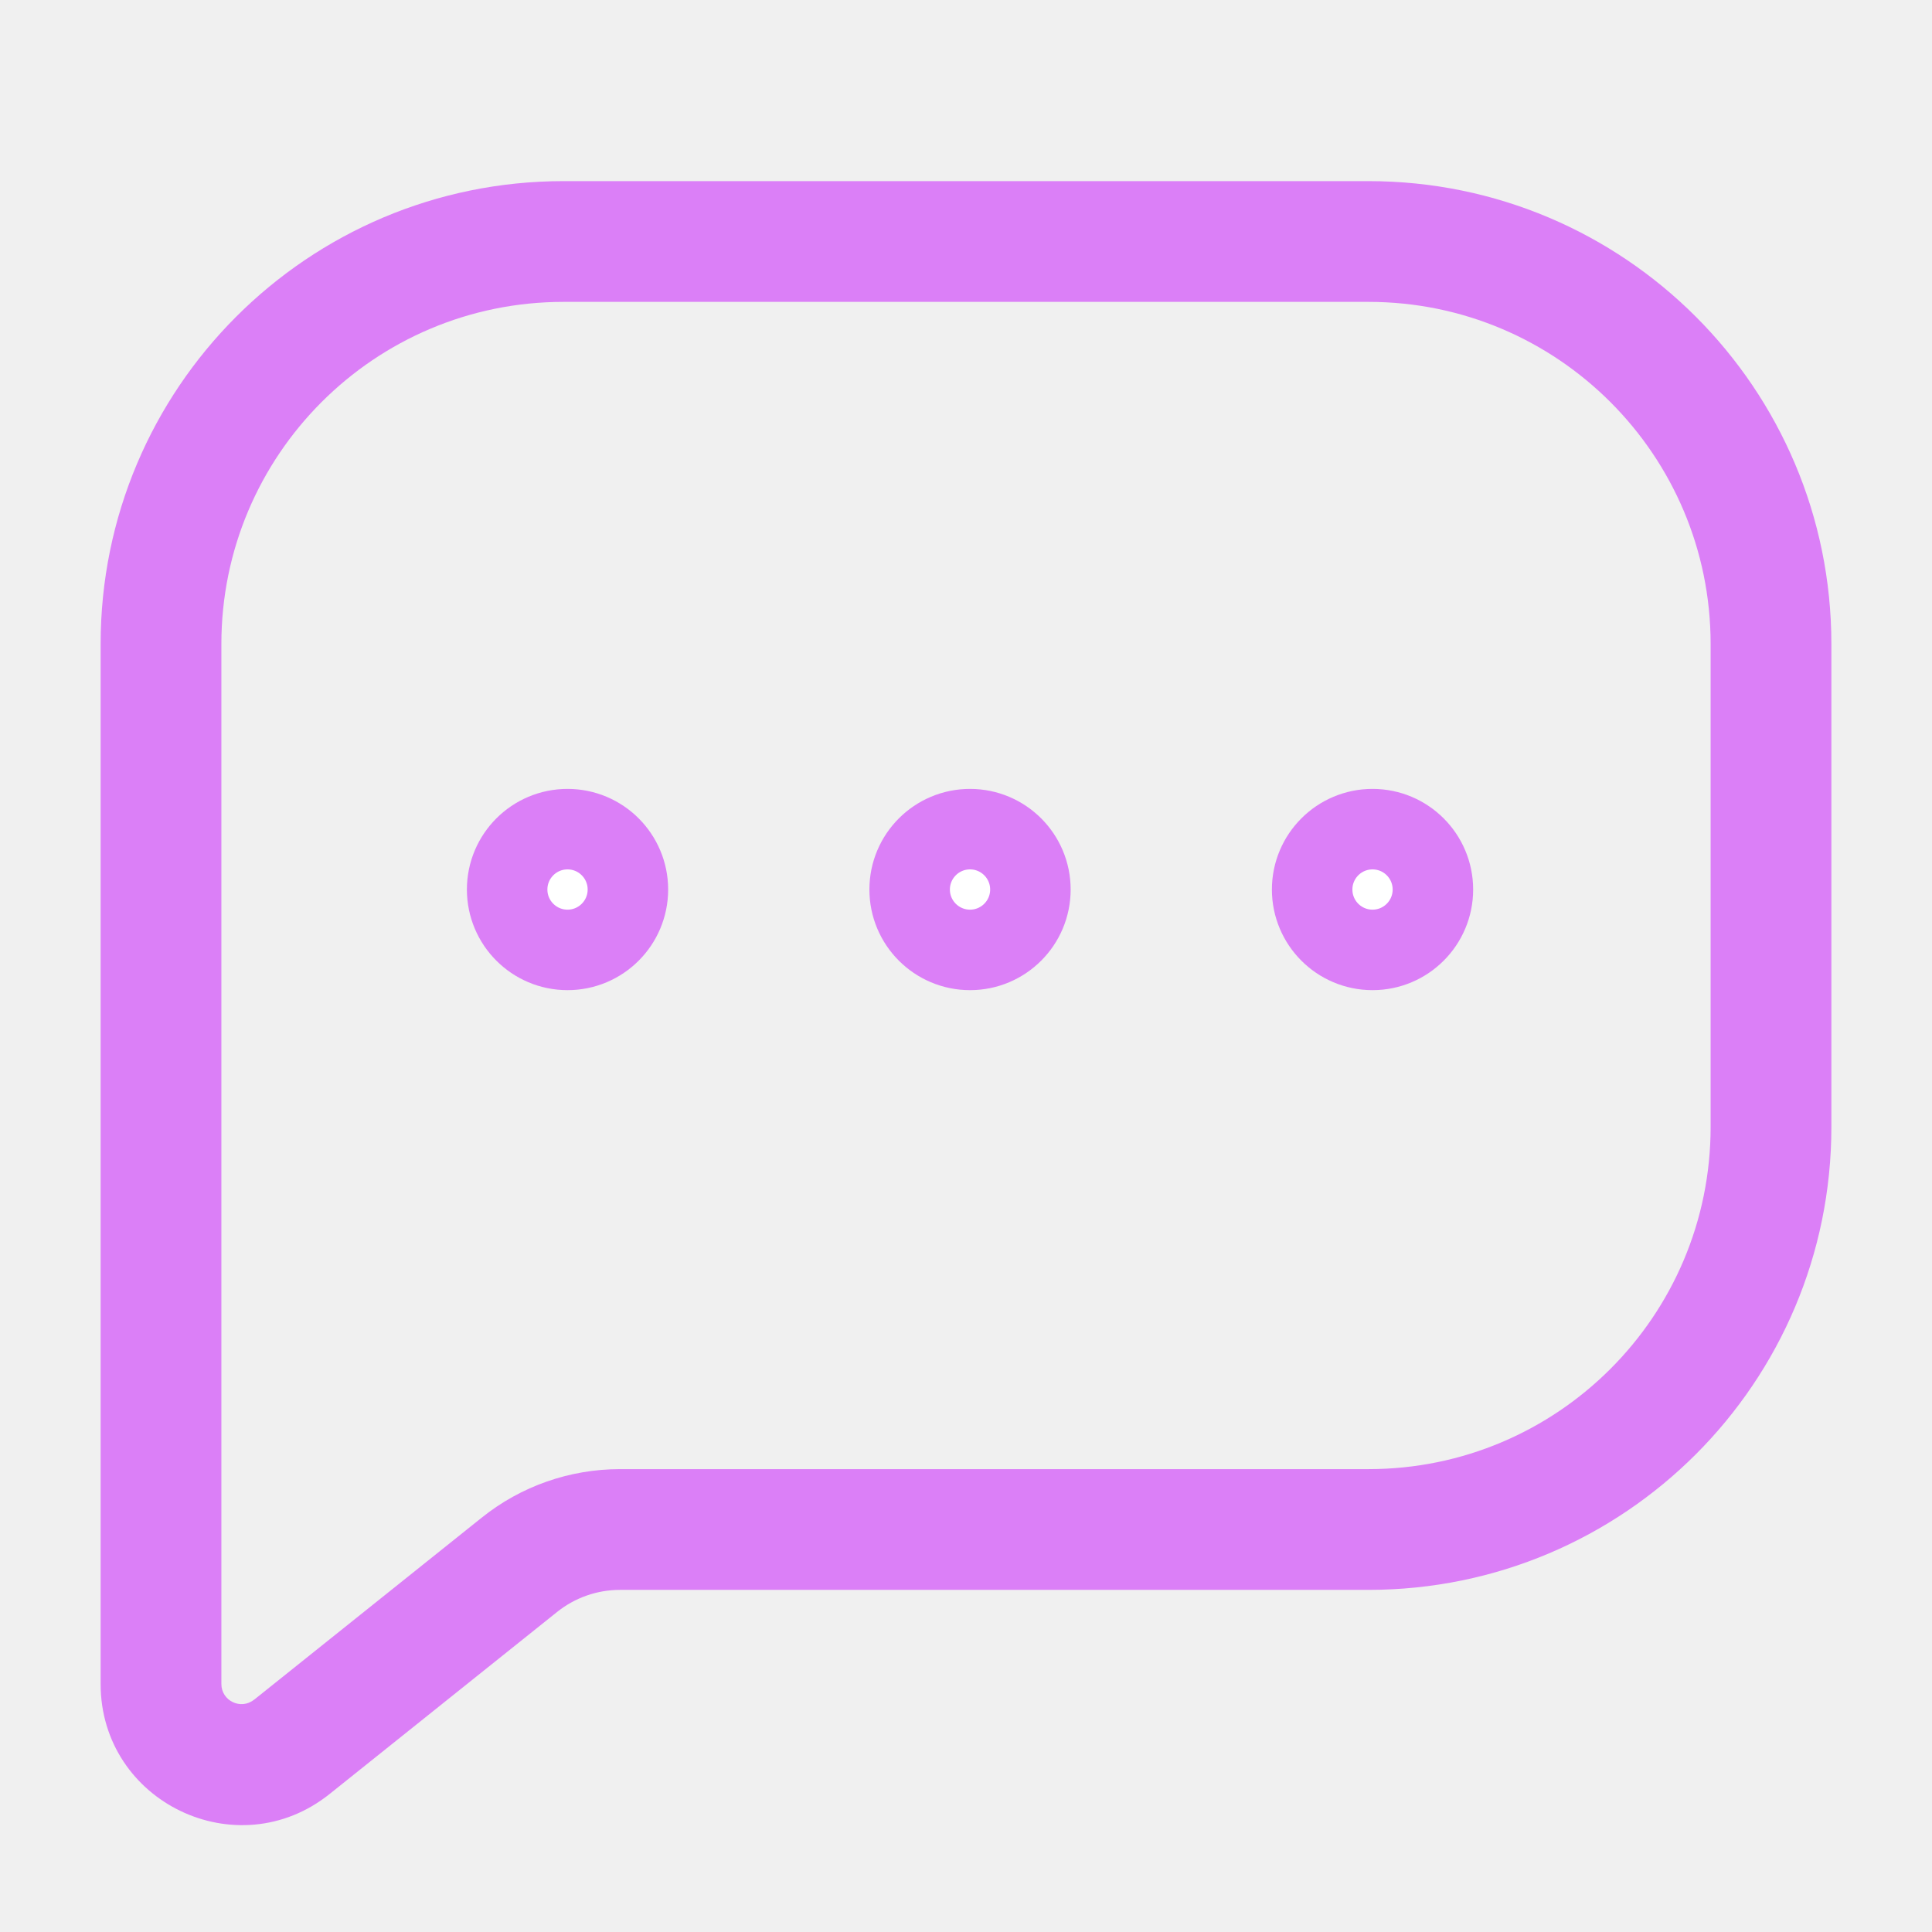
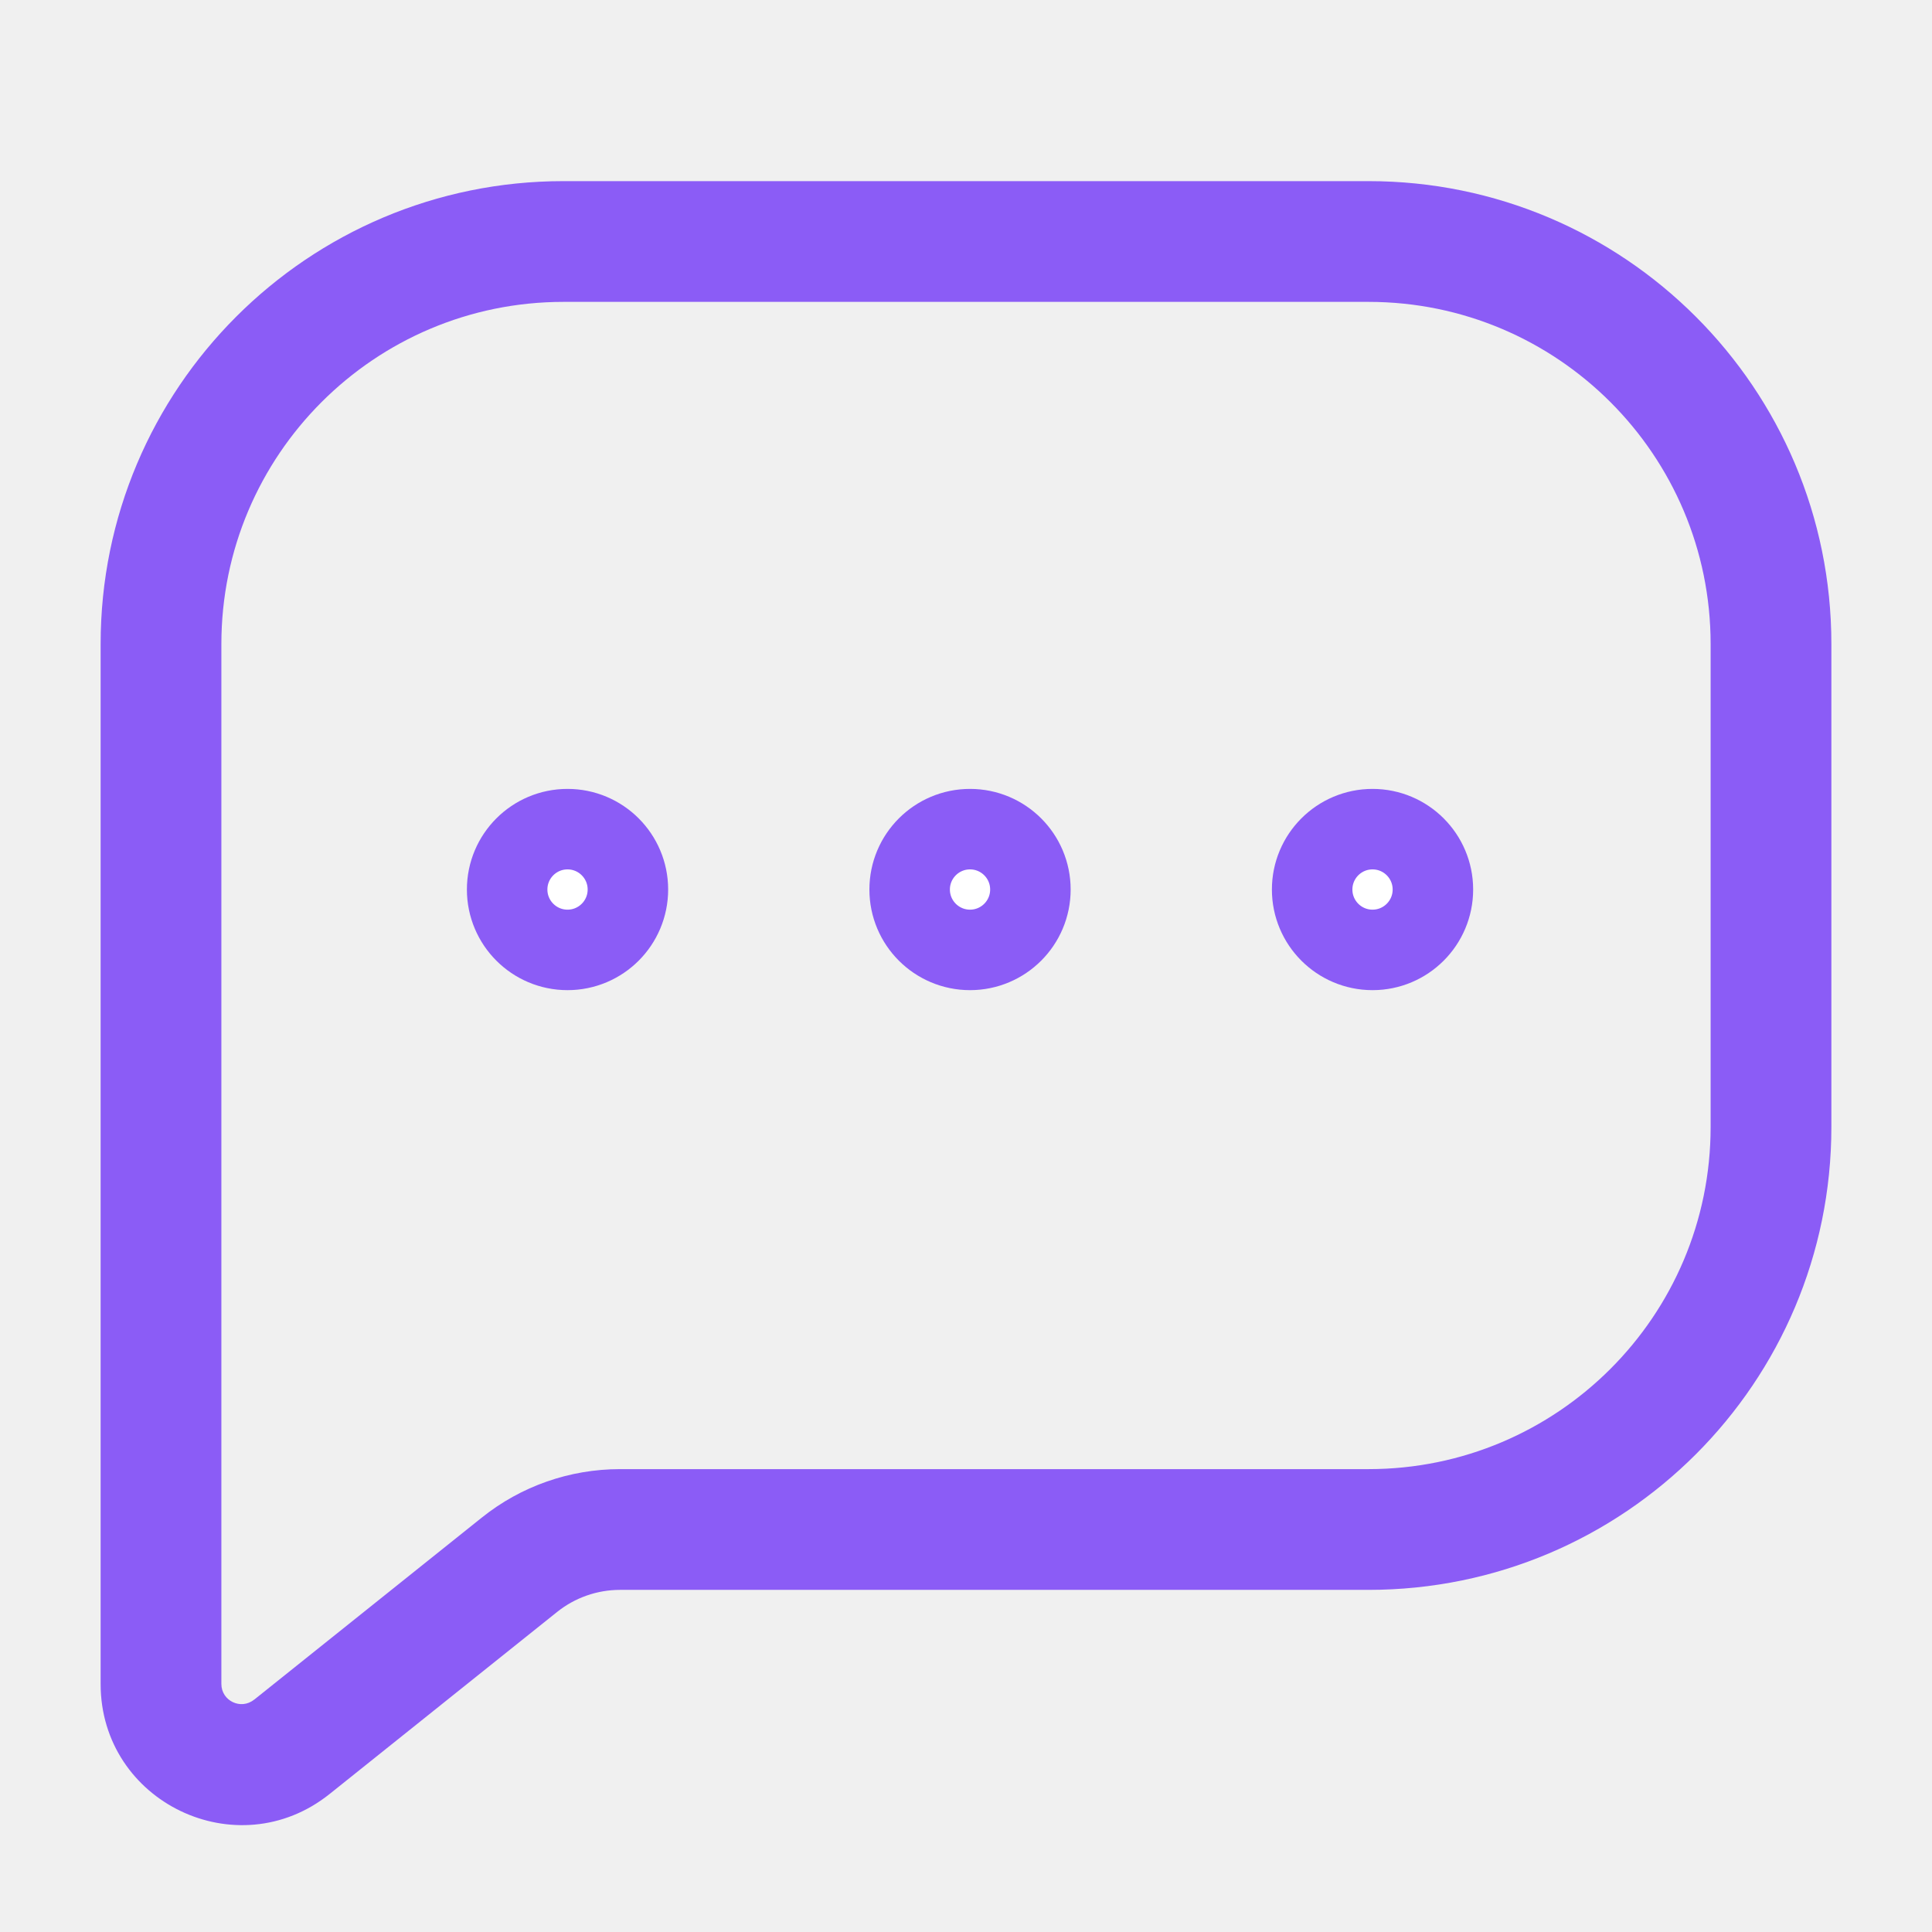
<svg xmlns="http://www.w3.org/2000/svg" width="24" height="24" viewBox="0 0 24 24" fill="none">
-   <path d="M3.625 21.7L4.094 22.286L4.094 22.286L3.625 21.7ZM6.452 19.438L6.921 20.024L6.452 19.438ZM17 3V3.75C19.347 3.75 21.25 5.653 21.25 8H22H22.75C22.75 4.824 20.176 2.25 17 2.25V3ZM22 8H21.25V14H22H22.75V8H22ZM22 14H21.25C21.25 16.347 19.347 18.25 17 18.25V19V19.75C20.176 19.75 22.75 17.176 22.75 14H22ZM17 19V18.25H7.702V19V19.75H17V19ZM6.452 19.438L5.984 18.853L3.156 21.115L3.625 21.7L4.094 22.286L6.921 20.024L6.452 19.438ZM3.625 21.7L3.156 21.114C2.993 21.245 2.75 21.129 2.75 20.919H2H1.25C1.25 22.386 2.947 23.203 4.094 22.286L3.625 21.7ZM2 20.919H2.75V8H2H1.25V20.919H2ZM2 8H2.75C2.75 5.653 4.653 3.75 7 3.75V3V2.25C3.824 2.25 1.25 4.824 1.25 8H2ZM7 3V3.75H17V3V2.25H7V3ZM7.702 19V18.25C7.077 18.25 6.471 18.462 5.984 18.853L6.452 19.438L6.921 20.024C7.142 19.847 7.418 19.75 7.702 19.75V19Z" fill="#DB7FF7" />
-   <circle cx="7.05" cy="11.05" r="0.75" fill="white" stroke="#DB7FF7" />
-   <circle cx="12.05" cy="11.05" r="0.75" fill="white" stroke="#DB7FF7" />
-   <circle cx="17.05" cy="11.05" r="0.75" fill="white" stroke="#DB7FF7" />
+   <path d="M3.625 21.7L4.094 22.286L4.094 22.286L3.625 21.7ZM6.452 19.438L6.921 20.024L6.452 19.438ZM17 3V3.75C19.347 3.75 21.25 5.653 21.25 8H22H22.75C22.75 4.824 20.176 2.25 17 2.25V3ZM22 8H21.25V14H22H22.75V8H22ZM22 14H21.25C21.25 16.347 19.347 18.25 17 18.25V19V19.75C20.176 19.75 22.75 17.176 22.75 14H22ZM17 19V18.25H7.702V19V19.75H17V19ZM6.452 19.438L5.984 18.853L3.156 21.115L3.625 21.7L4.094 22.286L6.921 20.024L6.452 19.438ZM3.625 21.7L3.156 21.114C2.993 21.245 2.75 21.129 2.75 20.919H2H1.25C1.25 22.386 2.947 23.203 4.094 22.286L3.625 21.7ZM2 20.919H2.75V8H2H1.25V20.919H2ZM2 8H2.75C2.75 5.653 4.653 3.75 7 3.75V3V2.25C3.824 2.25 1.25 4.824 1.25 8H2ZM7 3V3.75H17V3V2.25H7V3ZM7.702 19V18.25C7.077 18.25 6.471 18.462 5.984 18.853L6.452 19.438L6.921 20.024C7.142 19.847 7.418 19.75 7.702 19.75V19Z" fill="#8B5CF6" />
+   <circle cx="7.05" cy="11.05" r="0.75" fill="white" stroke="#8B5CF6" />
+   <circle cx="12.05" cy="11.05" r="0.75" fill="white" stroke="#8B5CF6" />
+   <circle cx="17.05" cy="11.05" r="0.75" fill="white" stroke="#8B5CF6" />
</svg>
